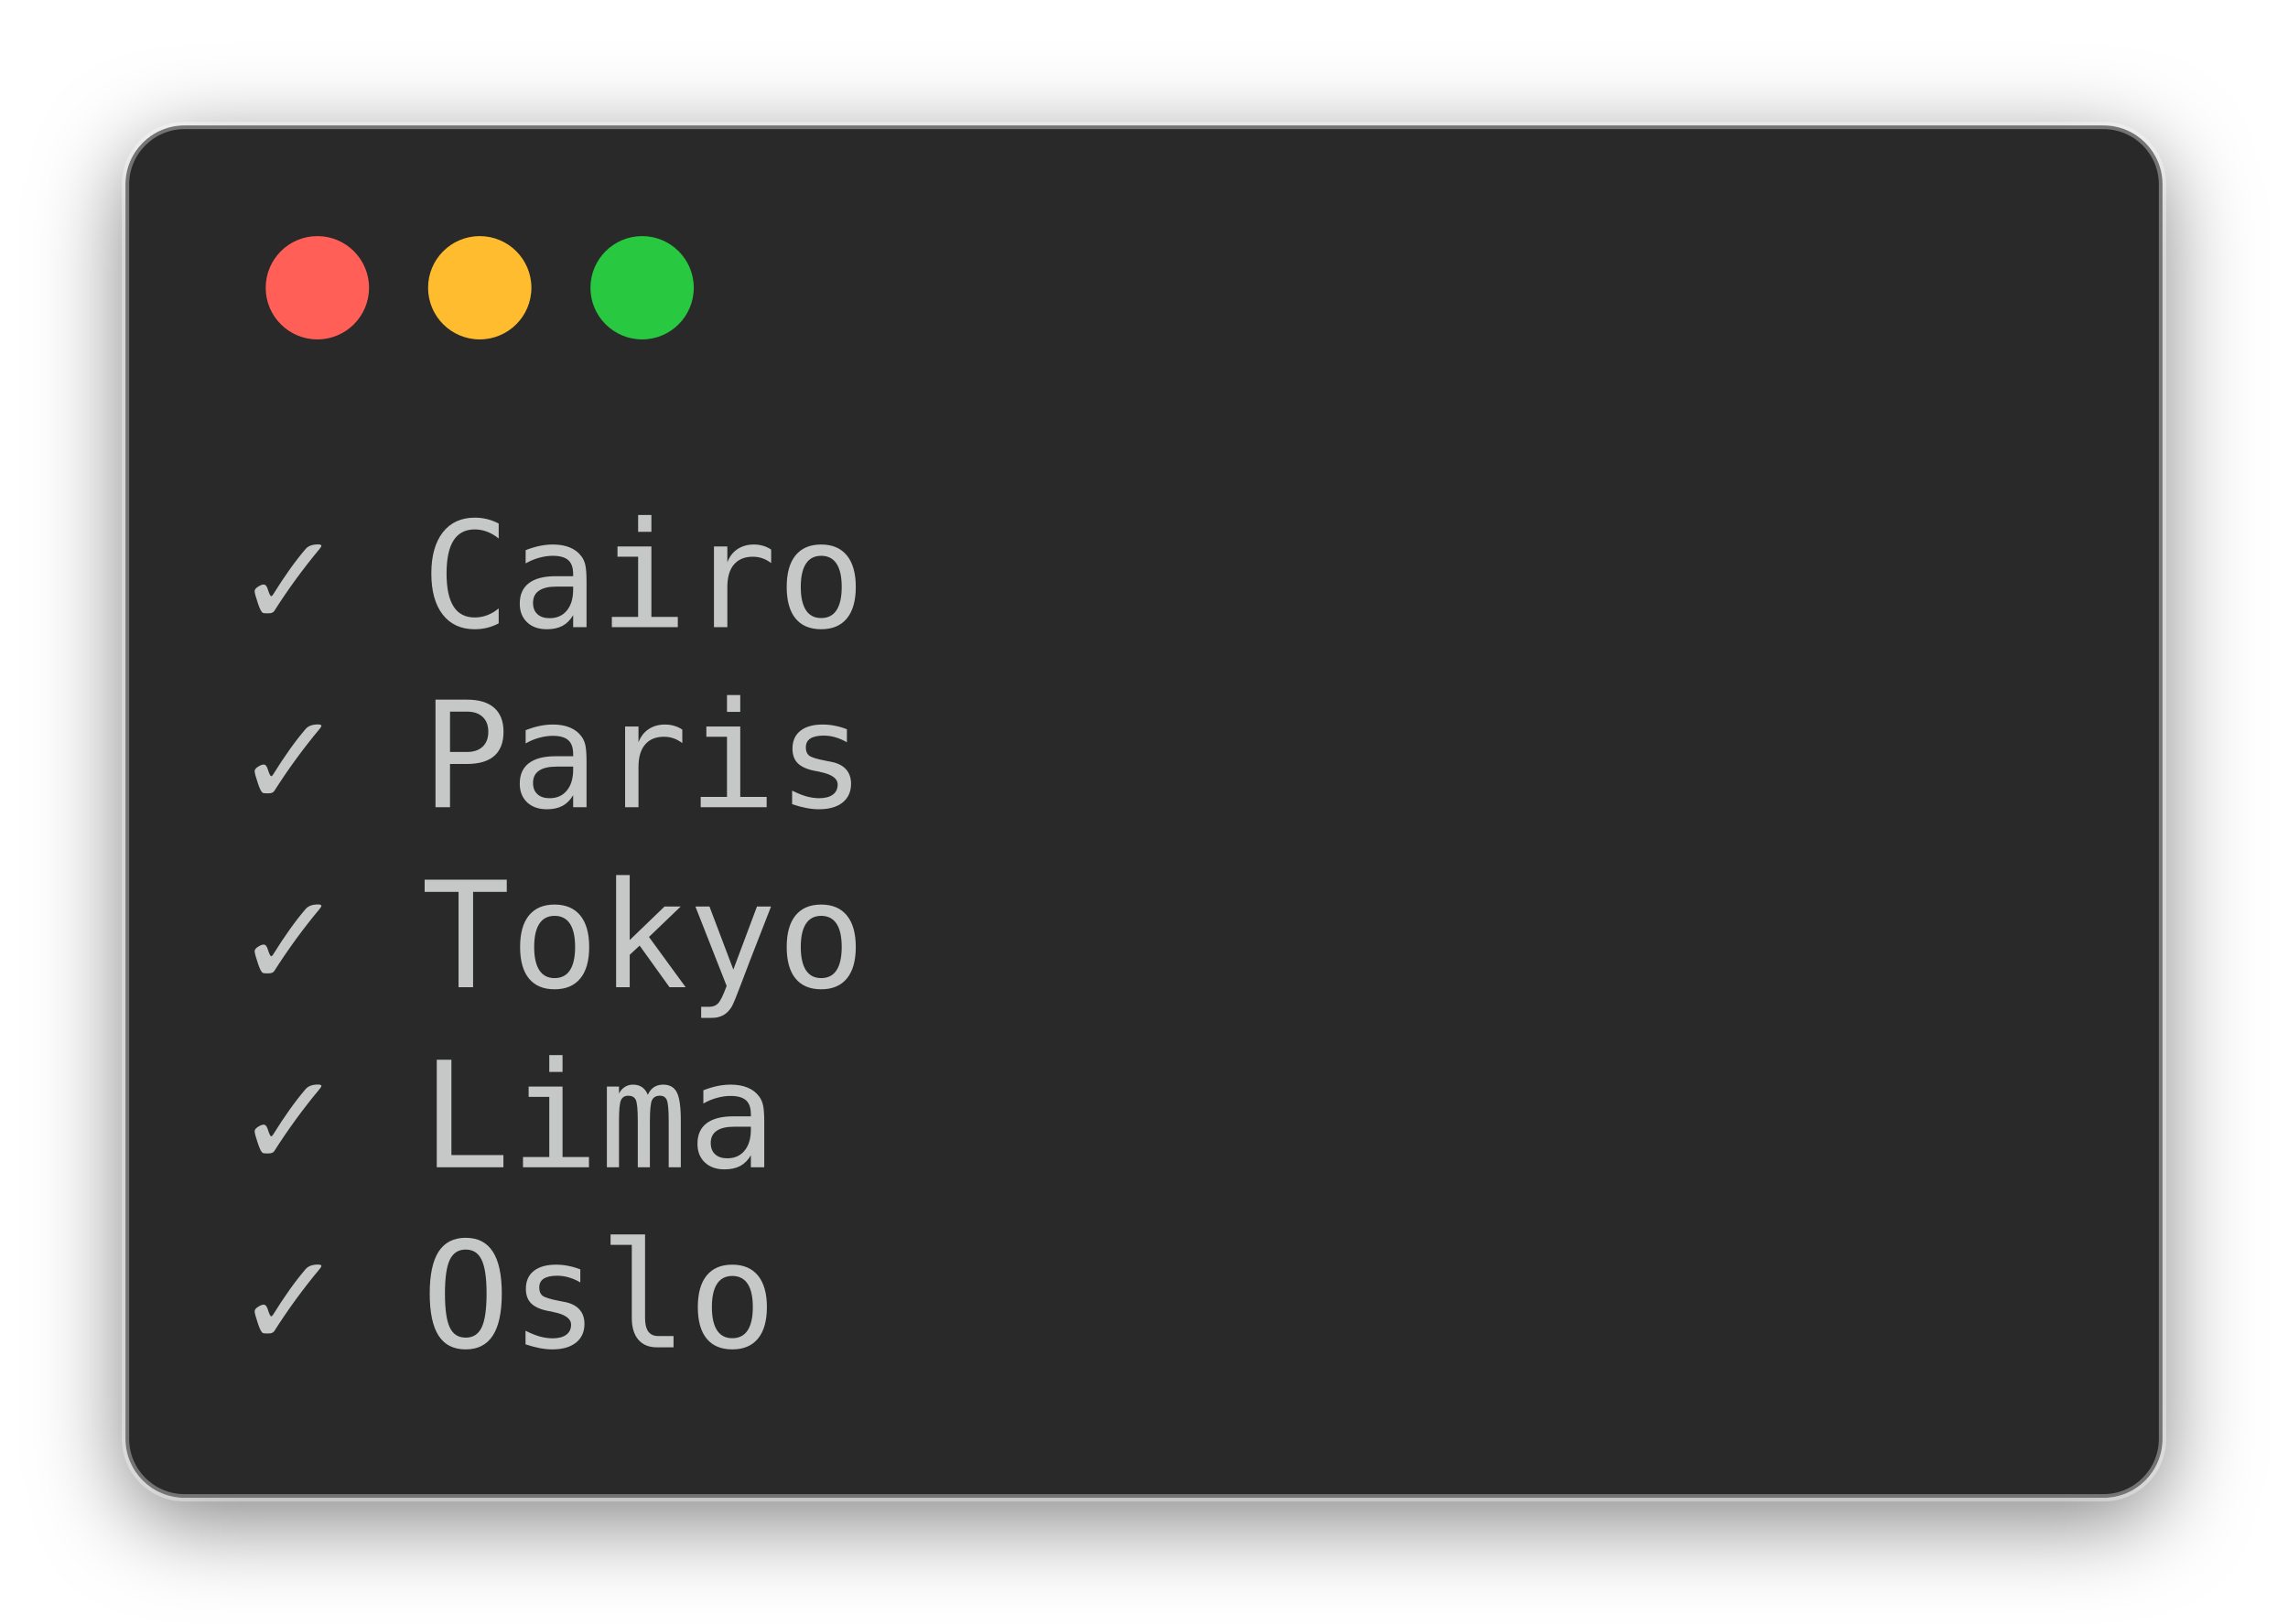
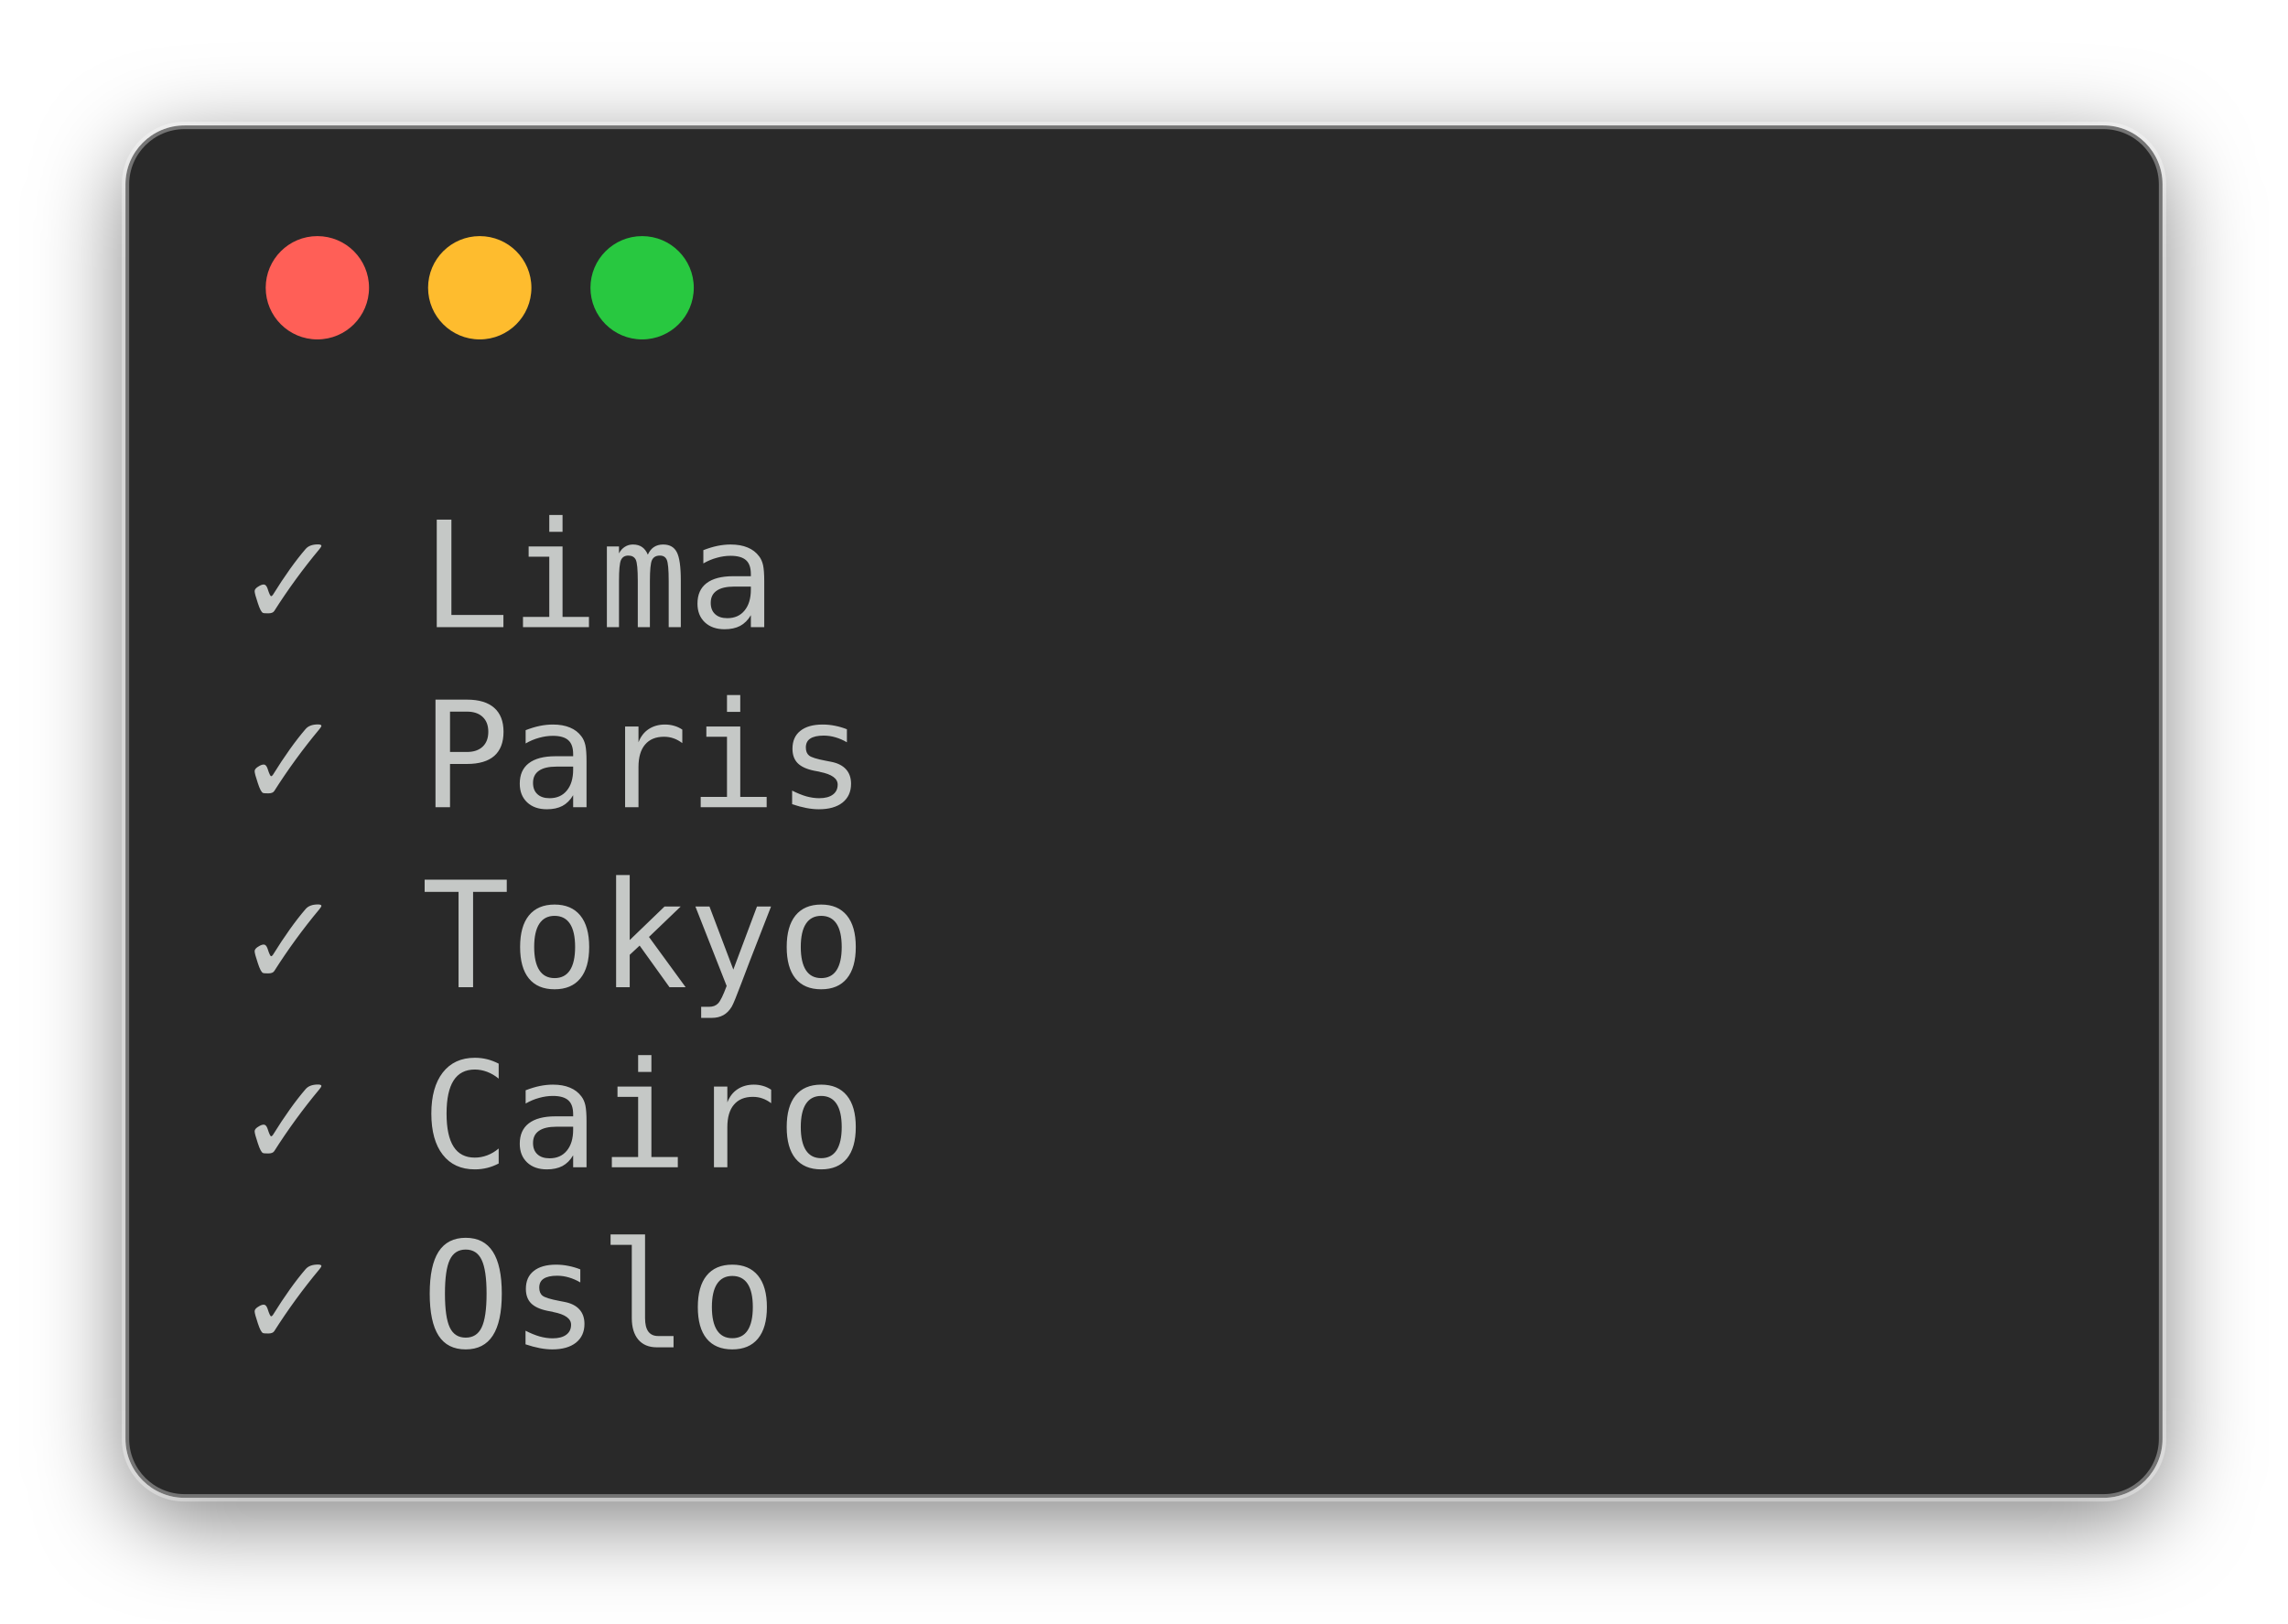
<svg xmlns="http://www.w3.org/2000/svg" viewBox="0 0 310 220">
  <style>
    .forecast-trail-screen-matrix {
        font-family: 'Fira Code', 'Cascadia Code', Menlo, Consolas, monospace;
        font-size: 20px;
        line-height: 24.4px;
        font-variant-east-asian: full-width;
    }
    .forecast-trail-screen-title {
        font-size: 18px;
        font-weight: bold;
        font-family: 'Fira Code', 'Cascadia Code', Menlo, Consolas, monospace;
    }
    .forecast-trail-screen-r1 { fill: #c5c8c6 }
    @media (prefers-reduced-motion: no-preference) {
-     @keyframes forecast-trail-screen-f0 { 0% { visibility: visible; } 3.385% { visibility: hidden; } }
-     .forecast-trail-screen-f0 { animation: forecast-trail-screen-f0 3.25s step-end infinite; }
-     @keyframes forecast-trail-screen-f1 { 0% { visibility: hidden; } 3.385% { visibility: visible; } 6.769% { visibility: hidden; } }
-     .forecast-trail-screen-f1 { animation: forecast-trail-screen-f1 3.25s step-end infinite; }
-     @keyframes forecast-trail-screen-f2 { 0% { visibility: hidden; } 6.769% { visibility: visible; } 9.846% { visibility: hidden; } }
-     .forecast-trail-screen-f2 { animation: forecast-trail-screen-f2 3.25s step-end infinite; }
-     @keyframes forecast-trail-screen-f3 { 0% { visibility: hidden; } 9.846% { visibility: visible; } 12.923% { visibility: hidden; } }
-     .forecast-trail-screen-f3 { animation: forecast-trail-screen-f3 3.25s step-end infinite; }
-     @keyframes forecast-trail-screen-f4 { 0% { visibility: hidden; } 12.923% { visibility: visible; } 16.308% { visibility: hidden; } }
-     .forecast-trail-screen-f4 { animation: forecast-trail-screen-f4 3.25s step-end infinite; }
-     @keyframes forecast-trail-screen-f5 { 0% { visibility: hidden; } 16.308% { visibility: visible; } 19.692% { visibility: hidden; } }
-     .forecast-trail-screen-f5 { animation: forecast-trail-screen-f5 3.25s step-end infinite; }
-     @keyframes forecast-trail-screen-f6 { 0% { visibility: hidden; } 19.692% { visibility: visible; } 22.769% { visibility: hidden; } }
-     .forecast-trail-screen-f6 { animation: forecast-trail-screen-f6 3.25s step-end infinite; }
-     @keyframes forecast-trail-screen-f7 { 0% { visibility: hidden; } 22.769% { visibility: visible; } 25.846% { visibility: hidden; } }
-     .forecast-trail-screen-f7 { animation: forecast-trail-screen-f7 3.25s step-end infinite; }
-     @keyframes forecast-trail-screen-f8 { 0% { visibility: hidden; } 25.846% { visibility: visible; } 28.923% { visibility: hidden; } }
-     .forecast-trail-screen-f8 { animation: forecast-trail-screen-f8 3.25s step-end infinite; }
-     @keyframes forecast-trail-screen-f9 { 0% { visibility: hidden; } 28.923% { visibility: visible; } 32.308% { visibility: hidden; } }
-     .forecast-trail-screen-f9 { animation: forecast-trail-screen-f9 3.25s step-end infinite; }
-     @keyframes forecast-trail-screen-f10 { 0% { visibility: hidden; } 32.308% { visibility: visible; } 35.385% { visibility: hidden; } }
-     .forecast-trail-screen-f10 { animation: forecast-trail-screen-f10 3.25s step-end infinite; }
-     @keyframes forecast-trail-screen-f11 { 0% { visibility: hidden; } 35.385% { visibility: visible; } 36.923% { visibility: hidden; } }
-     .forecast-trail-screen-f11 { animation: forecast-trail-screen-f11 3.25s step-end infinite; }
-     @keyframes forecast-trail-screen-f12 { 0% { visibility: hidden; } 36.923% { visibility: visible; } 37.231% { visibility: hidden; } }
-     .forecast-trail-screen-f12 { animation: forecast-trail-screen-f12 3.25s step-end infinite; }
-     @keyframes forecast-trail-screen-f13 { 0% { visibility: hidden; } 37.231% { visibility: visible; } 37.538% { visibility: hidden; } }
-     .forecast-trail-screen-f13 { animation: forecast-trail-screen-f13 3.25s step-end infinite; }
-     @keyframes forecast-trail-screen-f14 { 0% { visibility: hidden; } 37.538% { visibility: visible; } 37.846% { visibility: hidden; } }
-     .forecast-trail-screen-f14 { animation: forecast-trail-screen-f14 3.25s step-end infinite; }
-     @keyframes forecast-trail-screen-f15 { 0% { visibility: hidden; } 37.846% { visibility: visible; } 38.154% { visibility: hidden; } }
-     .forecast-trail-screen-f15 { animation: forecast-trail-screen-f15 3.25s step-end infinite; }
-     @keyframes forecast-trail-screen-f16 { 0% { visibility: hidden; } 38.154% { visibility: visible; } 100% { visibility: hidden; } }
-     .forecast-trail-screen-f16 { animation: forecast-trail-screen-f16 3.25s step-end infinite; }
+     @keyframes forecast-trail-screen-f0 { 0% { visibility: visible; } 2.101% { visibility: hidden; } }
+     .forecast-trail-screen-f0 { animation: forecast-trail-screen-f0 4.76s step-end infinite; }
+     @keyframes forecast-trail-screen-f1 { 0% { visibility: hidden; } 2.101% { visibility: visible; } 4.412% { visibility: hidden; } }
+     .forecast-trail-screen-f1 { animation: forecast-trail-screen-f1 4.76s step-end infinite; }
+     @keyframes forecast-trail-screen-f2 { 0% { visibility: hidden; } 4.412% { visibility: visible; } 6.723% { visibility: hidden; } }
+     .forecast-trail-screen-f2 { animation: forecast-trail-screen-f2 4.76s step-end infinite; }
+     @keyframes forecast-trail-screen-f3 { 0% { visibility: hidden; } 6.723% { visibility: visible; } 8.824% { visibility: hidden; } }
+     .forecast-trail-screen-f3 { animation: forecast-trail-screen-f3 4.76s step-end infinite; }
+     @keyframes forecast-trail-screen-f4 { 0% { visibility: hidden; } 8.824% { visibility: visible; } 10.714% { visibility: hidden; } }
+     .forecast-trail-screen-f4 { animation: forecast-trail-screen-f4 4.76s step-end infinite; }
+     @keyframes forecast-trail-screen-f5 { 0% { visibility: hidden; } 10.714% { visibility: visible; } 10.924% { visibility: hidden; } }
+     .forecast-trail-screen-f5 { animation: forecast-trail-screen-f5 4.76s step-end infinite; }
+     @keyframes forecast-trail-screen-f6 { 0% { visibility: hidden; } 10.924% { visibility: visible; } 13.025% { visibility: hidden; } }
+     .forecast-trail-screen-f6 { animation: forecast-trail-screen-f6 4.76s step-end infinite; }
+     @keyframes forecast-trail-screen-f7 { 0% { visibility: hidden; } 13.025% { visibility: visible; } 15.336% { visibility: hidden; } }
+     .forecast-trail-screen-f7 { animation: forecast-trail-screen-f7 4.76s step-end infinite; }
+     @keyframes forecast-trail-screen-f8 { 0% { visibility: hidden; } 15.336% { visibility: visible; } 17.647% { visibility: hidden; } }
+     .forecast-trail-screen-f8 { animation: forecast-trail-screen-f8 4.76s step-end infinite; }
+     @keyframes forecast-trail-screen-f9 { 0% { visibility: hidden; } 17.647% { visibility: visible; } 19.118% { visibility: hidden; } }
+     .forecast-trail-screen-f9 { animation: forecast-trail-screen-f9 4.76s step-end infinite; }
+     @keyframes forecast-trail-screen-f10 { 0% { visibility: hidden; } 19.118% { visibility: visible; } 19.328% { visibility: hidden; } }
+     .forecast-trail-screen-f10 { animation: forecast-trail-screen-f10 4.76s step-end infinite; }
+     @keyframes forecast-trail-screen-f11 { 0% { visibility: hidden; } 19.328% { visibility: visible; } 19.958% { visibility: hidden; } }
+     .forecast-trail-screen-f11 { animation: forecast-trail-screen-f11 4.76s step-end infinite; }
+     @keyframes forecast-trail-screen-f12 { 0% { visibility: hidden; } 19.958% { visibility: visible; } 22.059% { visibility: hidden; } }
+     .forecast-trail-screen-f12 { animation: forecast-trail-screen-f12 4.76s step-end infinite; }
+     @keyframes forecast-trail-screen-f13 { 0% { visibility: hidden; } 22.059% { visibility: visible; } 24.37% { visibility: hidden; } }
+     .forecast-trail-screen-f13 { animation: forecast-trail-screen-f13 4.76s step-end infinite; }
+     @keyframes forecast-trail-screen-f14 { 0% { visibility: hidden; } 24.37% { visibility: visible; } 26.471% { visibility: hidden; } }
+     .forecast-trail-screen-f14 { animation: forecast-trail-screen-f14 4.76s step-end infinite; }
+     @keyframes forecast-trail-screen-f15 { 0% { visibility: hidden; } 26.471% { visibility: visible; } 27.941% { visibility: hidden; } }
+     .forecast-trail-screen-f15 { animation: forecast-trail-screen-f15 4.76s step-end infinite; }
+     @keyframes forecast-trail-screen-f16 { 0% { visibility: hidden; } 27.941% { visibility: visible; } 28.151% { visibility: hidden; } }
+     .forecast-trail-screen-f16 { animation: forecast-trail-screen-f16 4.76s step-end infinite; }
+     @keyframes forecast-trail-screen-f17 { 0% { visibility: hidden; } 28.151% { visibility: visible; } 28.992% { visibility: hidden; } }
+     .forecast-trail-screen-f17 { animation: forecast-trail-screen-f17 4.76s step-end infinite; }
+     @keyframes forecast-trail-screen-f18 { 0% { visibility: hidden; } 28.992% { visibility: visible; } 31.092% { visibility: hidden; } }
+     .forecast-trail-screen-f18 { animation: forecast-trail-screen-f18 4.76s step-end infinite; }
+     @keyframes forecast-trail-screen-f19 { 0% { visibility: hidden; } 31.092% { visibility: visible; } 33.193% { visibility: hidden; } }
+     .forecast-trail-screen-f19 { animation: forecast-trail-screen-f19 4.76s step-end infinite; }
+     @keyframes forecast-trail-screen-f20 { 0% { visibility: hidden; } 33.193% { visibility: visible; } 35.294% { visibility: hidden; } }
+     .forecast-trail-screen-f20 { animation: forecast-trail-screen-f20 4.76s step-end infinite; }
+     @keyframes forecast-trail-screen-f21 { 0% { visibility: hidden; } 35.294% { visibility: visible; } 36.344% { visibility: hidden; } }
+     .forecast-trail-screen-f21 { animation: forecast-trail-screen-f21 4.76s step-end infinite; }
+     @keyframes forecast-trail-screen-f22 { 0% { visibility: hidden; } 36.344% { visibility: visible; } 36.555% { visibility: hidden; } }
+     .forecast-trail-screen-f22 { animation: forecast-trail-screen-f22 4.76s step-end infinite; }
+     @keyframes forecast-trail-screen-f23 { 0% { visibility: hidden; } 36.555% { visibility: visible; } 37.815% { visibility: hidden; } }
+     .forecast-trail-screen-f23 { animation: forecast-trail-screen-f23 4.76s step-end infinite; }
+     @keyframes forecast-trail-screen-f24 { 0% { visibility: hidden; } 37.815% { visibility: visible; } 39.916% { visibility: hidden; } }
+     .forecast-trail-screen-f24 { animation: forecast-trail-screen-f24 4.76s step-end infinite; }
+     @keyframes forecast-trail-screen-f25 { 0% { visibility: hidden; } 39.916% { visibility: visible; } 42.017% { visibility: hidden; } }
+     .forecast-trail-screen-f25 { animation: forecast-trail-screen-f25 4.76s step-end infinite; }
+     @keyframes forecast-trail-screen-f26 { 0% { visibility: hidden; } 42.017% { visibility: visible; } 44.328% { visibility: hidden; } }
+     .forecast-trail-screen-f26 { animation: forecast-trail-screen-f26 4.76s step-end infinite; }
+     @keyframes forecast-trail-screen-f27 { 0% { visibility: hidden; } 44.328% { visibility: visible; } 44.958% { visibility: hidden; } }
+     .forecast-trail-screen-f27 { animation: forecast-trail-screen-f27 4.76s step-end infinite; }
+     @keyframes forecast-trail-screen-f28 { 0% { visibility: hidden; } 44.958% { visibility: visible; } 45.168% { visibility: hidden; } }
+     .forecast-trail-screen-f28 { animation: forecast-trail-screen-f28 4.76s step-end infinite; }
+     @keyframes forecast-trail-screen-f29 { 0% { visibility: hidden; } 45.168% { visibility: visible; } 87.395% { visibility: hidden; } }
+     .forecast-trail-screen-f29 { animation: forecast-trail-screen-f29 4.76s step-end infinite; }
+     @keyframes forecast-trail-screen-f30 { 0% { visibility: hidden; } 87.395% { visibility: visible; } 100% { visibility: hidden; } }
+     .forecast-trail-screen-f30 { animation: forecast-trail-screen-f30 4.76s step-end infinite; }
    }
</style>
  <defs>
    <clipPath id="forecast-trail-screen-clip">
      <rect x="33" y="65" width="244" height="122" />
    </clipPath>
    <filter id="forecast-trail-screen-shadow" x="-50%" y="-50%" width="200%" height="200%">
      <feGaussianBlur in="SourceAlpha" stdDeviation="6" />
      <feOffset dx="0" dy="3" result="cast" />
      <feFlood flood-color="rgba(0,0,0,0.5)" />
      <feComposite in2="cast" operator="in" result="shadow" />
      <feComposite in="shadow" in2="SourceAlpha" operator="out" />
    </filter>
  </defs>
  <rect filter="url(#forecast-trail-screen-shadow)" x="17" y="17" width="276" height="186" rx="8" />
  <rect fill="#292929" stroke="rgba(255,255,255,0.35)" stroke-width="1" x="17" y="17" width="276" height="186" rx="8" />
  <g transform="translate(17, 17)">
    <g transform="translate(26,22)">
      <circle cx="0" cy="0" r="7" fill="#ff5f57" />
      <circle cx="22" cy="0" r="7" fill="#febc2e" />
      <circle cx="44" cy="0" r="7" fill="#28c840" />
    </g>
  </g>
  <g clip-path="url(#forecast-trail-screen-clip)">
    <g transform="translate(33, 65)">
      <g class="forecast-trail-screen-f0" visibility="hidden">
        <g class="forecast-trail-screen-matrix" font-family="monospace" font-size="20" fill="#c5c8c6">
          <text class="forecast-trail-screen-r1" x="0" textLength="244" y="20">⠋ Fetching forecasts</text>
        </g>
      </g>
      <g class="forecast-trail-screen-f1" visibility="hidden">
        <g class="forecast-trail-screen-matrix" font-family="monospace" font-size="20" fill="#c5c8c6">
          <text class="forecast-trail-screen-r1" x="0" textLength="244" y="20">⠙ Fetching forecasts</text>
        </g>
      </g>
      <g class="forecast-trail-screen-f2" visibility="hidden">
        <g class="forecast-trail-screen-matrix" font-family="monospace" font-size="20" fill="#c5c8c6">
          <text class="forecast-trail-screen-r1" x="0" textLength="244" y="20">⠹ Fetching forecasts</text>
        </g>
      </g>
      <g class="forecast-trail-screen-f3" visibility="hidden">
        <g class="forecast-trail-screen-matrix" font-family="monospace" font-size="20" fill="#c5c8c6">
          <text class="forecast-trail-screen-r1" x="0" textLength="244" y="20">⠸ Fetching forecasts</text>
        </g>
      </g>
      <g class="forecast-trail-screen-f4" visibility="hidden">
        <g class="forecast-trail-screen-matrix" font-family="monospace" font-size="20" fill="#c5c8c6">
          <text class="forecast-trail-screen-r1" x="0" textLength="244" y="20">⠼ Fetching forecasts</text>
        </g>
      </g>
      <g class="forecast-trail-screen-f5" visibility="hidden">
        <g class="forecast-trail-screen-matrix" font-family="monospace" font-size="20" fill="#c5c8c6">
-           <text class="forecast-trail-screen-r1" x="0" textLength="244" y="20">⠴ Fetching forecasts</text>
+           <text class="forecast-trail-screen-r1" x="0" textLength="73.2" y="20">✓ Lima</text>
        </g>
      </g>
      <g class="forecast-trail-screen-f6" visibility="hidden">
        <g class="forecast-trail-screen-matrix" font-family="monospace" font-size="20" fill="#c5c8c6">
-           <text class="forecast-trail-screen-r1" x="0" textLength="244" y="20">⠦ Fetching forecasts</text>
+           <text class="forecast-trail-screen-r1" x="0" textLength="73.2" y="20">✓ Lima</text>
+           <text class="forecast-trail-screen-r1" x="0" textLength="244" y="44.4">⠴ Fetching forecasts</text>
        </g>
      </g>
      <g class="forecast-trail-screen-f7" visibility="hidden">
        <g class="forecast-trail-screen-matrix" font-family="monospace" font-size="20" fill="#c5c8c6">
-           <text class="forecast-trail-screen-r1" x="0" textLength="244" y="20">⠧ Fetching forecasts</text>
+           <text class="forecast-trail-screen-r1" x="0" textLength="73.2" y="20">✓ Lima</text>
+           <text class="forecast-trail-screen-r1" x="0" textLength="244" y="44.4">⠦ Fetching forecasts</text>
        </g>
      </g>
      <g class="forecast-trail-screen-f8" visibility="hidden">
        <g class="forecast-trail-screen-matrix" font-family="monospace" font-size="20" fill="#c5c8c6">
-           <text class="forecast-trail-screen-r1" x="0" textLength="244" y="20">⠇ Fetching forecasts</text>
+           <text class="forecast-trail-screen-r1" x="0" textLength="73.2" y="20">✓ Lima</text>
+           <text class="forecast-trail-screen-r1" x="0" textLength="244" y="44.4">⠧ Fetching forecasts</text>
        </g>
      </g>
      <g class="forecast-trail-screen-f9" visibility="hidden">
        <g class="forecast-trail-screen-matrix" font-family="monospace" font-size="20" fill="#c5c8c6">
-           <text class="forecast-trail-screen-r1" x="0" textLength="244" y="20">⠏ Fetching forecasts</text>
+           <text class="forecast-trail-screen-r1" x="0" textLength="73.2" y="20">✓ Lima</text>
+           <text class="forecast-trail-screen-r1" x="0" textLength="244" y="44.4">⠇ Fetching forecasts</text>
        </g>
      </g>
      <g class="forecast-trail-screen-f10" visibility="hidden">
        <g class="forecast-trail-screen-matrix" font-family="monospace" font-size="20" fill="#c5c8c6">
-           <text class="forecast-trail-screen-r1" x="0" textLength="244" y="20">⠋ Fetching forecasts</text>
+           <text class="forecast-trail-screen-r1" x="0" textLength="73.2" y="20">✓ Lima</text>
        </g>
      </g>
      <g class="forecast-trail-screen-f11" visibility="hidden">
        <g class="forecast-trail-screen-matrix" font-family="monospace" font-size="20" fill="#c5c8c6">
-           <text class="forecast-trail-screen-r1" x="0" textLength="244" y="20">⠙ Fetching forecasts</text>
+           <text class="forecast-trail-screen-r1" x="0" textLength="73.2" y="20">✓ Lima</text>
+           <text class="forecast-trail-screen-r1" x="0" textLength="85.4" y="44.4">✓ Paris</text>
        </g>
      </g>
      <g class="forecast-trail-screen-f12" visibility="hidden">
        <g class="forecast-trail-screen-matrix" font-family="monospace" font-size="20" fill="#c5c8c6">
-           <text class="forecast-trail-screen-r1" x="0" textLength="85.4" y="20">✓ Cairo</text>
+           <text class="forecast-trail-screen-r1" x="0" textLength="73.2" y="20">✓ Lima</text>
+           <text class="forecast-trail-screen-r1" x="0" textLength="85.4" y="44.4">✓ Paris</text>
+           <text class="forecast-trail-screen-r1" x="0" textLength="244" y="68.8">⠏ Fetching forecasts</text>
        </g>
      </g>
      <g class="forecast-trail-screen-f13" visibility="hidden">
        <g class="forecast-trail-screen-matrix" font-family="monospace" font-size="20" fill="#c5c8c6">
-           <text class="forecast-trail-screen-r1" x="0" textLength="85.4" y="20">✓ Cairo</text>
-           <text class="forecast-trail-screen-r1" x="0" textLength="85.4" y="44.4">✓ Paris</text>
+           <text class="forecast-trail-screen-r1" x="0" textLength="73.2" y="20">✓ Lima</text>
+           <text class="forecast-trail-screen-r1" x="0" textLength="85.4" y="44.4">✓ Paris</text>
+           <text class="forecast-trail-screen-r1" x="0" textLength="244" y="68.8">⠋ Fetching forecasts</text>
        </g>
      </g>
      <g class="forecast-trail-screen-f14" visibility="hidden">
        <g class="forecast-trail-screen-matrix" font-family="monospace" font-size="20" fill="#c5c8c6">
-           <text class="forecast-trail-screen-r1" x="0" textLength="85.4" y="20">✓ Cairo</text>
-           <text class="forecast-trail-screen-r1" x="0" textLength="85.4" y="44.4">✓ Paris</text>
-           <text class="forecast-trail-screen-r1" x="0" textLength="85.4" y="68.8">✓ Tokyo</text>
+           <text class="forecast-trail-screen-r1" x="0" textLength="73.2" y="20">✓ Lima</text>
+           <text class="forecast-trail-screen-r1" x="0" textLength="85.4" y="44.4">✓ Paris</text>
+           <text class="forecast-trail-screen-r1" x="0" textLength="244" y="68.8">⠙ Fetching forecasts</text>
        </g>
      </g>
      <g class="forecast-trail-screen-f15" visibility="hidden">
        <g class="forecast-trail-screen-matrix" font-family="monospace" font-size="20" fill="#c5c8c6">
-           <text class="forecast-trail-screen-r1" x="0" textLength="85.4" y="20">✓ Cairo</text>
-           <text class="forecast-trail-screen-r1" x="0" textLength="85.4" y="44.4">✓ Paris</text>
-           <text class="forecast-trail-screen-r1" x="0" textLength="85.4" y="68.8">✓ Tokyo</text>
-           <text class="forecast-trail-screen-r1" x="0" textLength="73.2" y="93.2">✓ Lima</text>
-         </g>
-       </g>
-       <g class="forecast-trail-screen-f16">
-         <g class="forecast-trail-screen-matrix" font-family="monospace" font-size="20" fill="#c5c8c6">
-           <text class="forecast-trail-screen-r1" x="0" textLength="85.4" y="20">✓ Cairo</text>
-           <text class="forecast-trail-screen-r1" x="0" textLength="85.4" y="44.4">✓ Paris</text>
-           <text class="forecast-trail-screen-r1" x="0" textLength="85.4" y="68.8">✓ Tokyo</text>
-           <text class="forecast-trail-screen-r1" x="0" textLength="73.2" y="93.2">✓ Lima</text>
+           <text class="forecast-trail-screen-r1" x="0" textLength="73.2" y="20">✓ Lima</text>
+           <text class="forecast-trail-screen-r1" x="0" textLength="85.4" y="44.4">✓ Paris</text>
+           <text class="forecast-trail-screen-r1" x="0" textLength="244" y="68.8">⠹ Fetching forecasts</text>
+         </g>
+       </g>
+       <g class="forecast-trail-screen-f16" visibility="hidden">
+         <g class="forecast-trail-screen-matrix" font-family="monospace" font-size="20" fill="#c5c8c6">
+           <text class="forecast-trail-screen-r1" x="0" textLength="73.2" y="20">✓ Lima</text>
+           <text class="forecast-trail-screen-r1" x="0" textLength="85.4" y="44.4">✓ Paris</text>
+         </g>
+       </g>
+       <g class="forecast-trail-screen-f17" visibility="hidden">
+         <g class="forecast-trail-screen-matrix" font-family="monospace" font-size="20" fill="#c5c8c6">
+           <text class="forecast-trail-screen-r1" x="0" textLength="73.2" y="20">✓ Lima</text>
+           <text class="forecast-trail-screen-r1" x="0" textLength="85.4" y="44.4">✓ Paris</text>
+           <text class="forecast-trail-screen-r1" x="0" textLength="85.4" y="68.8">✓ Tokyo</text>
+         </g>
+       </g>
+       <g class="forecast-trail-screen-f18" visibility="hidden">
+         <g class="forecast-trail-screen-matrix" font-family="monospace" font-size="20" fill="#c5c8c6">
+           <text class="forecast-trail-screen-r1" x="0" textLength="73.2" y="20">✓ Lima</text>
+           <text class="forecast-trail-screen-r1" x="0" textLength="85.4" y="44.4">✓ Paris</text>
+           <text class="forecast-trail-screen-r1" x="0" textLength="85.4" y="68.8">✓ Tokyo</text>
+           <text class="forecast-trail-screen-r1" x="0" textLength="244" y="93.2">⠸ Fetching forecasts</text>
+         </g>
+       </g>
+       <g class="forecast-trail-screen-f19" visibility="hidden">
+         <g class="forecast-trail-screen-matrix" font-family="monospace" font-size="20" fill="#c5c8c6">
+           <text class="forecast-trail-screen-r1" x="0" textLength="73.2" y="20">✓ Lima</text>
+           <text class="forecast-trail-screen-r1" x="0" textLength="85.4" y="44.4">✓ Paris</text>
+           <text class="forecast-trail-screen-r1" x="0" textLength="85.4" y="68.8">✓ Tokyo</text>
+           <text class="forecast-trail-screen-r1" x="0" textLength="244" y="93.2">⠼ Fetching forecasts</text>
+         </g>
+       </g>
+       <g class="forecast-trail-screen-f20" visibility="hidden">
+         <g class="forecast-trail-screen-matrix" font-family="monospace" font-size="20" fill="#c5c8c6">
+           <text class="forecast-trail-screen-r1" x="0" textLength="73.2" y="20">✓ Lima</text>
+           <text class="forecast-trail-screen-r1" x="0" textLength="85.4" y="44.4">✓ Paris</text>
+           <text class="forecast-trail-screen-r1" x="0" textLength="85.4" y="68.8">✓ Tokyo</text>
+           <text class="forecast-trail-screen-r1" x="0" textLength="244" y="93.2">⠴ Fetching forecasts</text>
+         </g>
+       </g>
+       <g class="forecast-trail-screen-f21" visibility="hidden">
+         <g class="forecast-trail-screen-matrix" font-family="monospace" font-size="20" fill="#c5c8c6">
+           <text class="forecast-trail-screen-r1" x="0" textLength="73.2" y="20">✓ Lima</text>
+           <text class="forecast-trail-screen-r1" x="0" textLength="85.4" y="44.4">✓ Paris</text>
+           <text class="forecast-trail-screen-r1" x="0" textLength="85.4" y="68.8">✓ Tokyo</text>
+           <text class="forecast-trail-screen-r1" x="0" textLength="244" y="93.2">⠦ Fetching forecasts</text>
+         </g>
+       </g>
+       <g class="forecast-trail-screen-f22" visibility="hidden">
+         <g class="forecast-trail-screen-matrix" font-family="monospace" font-size="20" fill="#c5c8c6">
+           <text class="forecast-trail-screen-r1" x="0" textLength="73.2" y="20">✓ Lima</text>
+           <text class="forecast-trail-screen-r1" x="0" textLength="85.4" y="44.4">✓ Paris</text>
+           <text class="forecast-trail-screen-r1" x="0" textLength="85.4" y="68.8">✓ Tokyo</text>
+         </g>
+       </g>
+       <g class="forecast-trail-screen-f23" visibility="hidden">
+         <g class="forecast-trail-screen-matrix" font-family="monospace" font-size="20" fill="#c5c8c6">
+           <text class="forecast-trail-screen-r1" x="0" textLength="73.2" y="20">✓ Lima</text>
+           <text class="forecast-trail-screen-r1" x="0" textLength="85.4" y="44.4">✓ Paris</text>
+           <text class="forecast-trail-screen-r1" x="0" textLength="85.4" y="68.8">✓ Tokyo</text>
+           <text class="forecast-trail-screen-r1" x="0" textLength="85.4" y="93.2">✓ Cairo</text>
+         </g>
+       </g>
+       <g class="forecast-trail-screen-f24" visibility="hidden">
+         <g class="forecast-trail-screen-matrix" font-family="monospace" font-size="20" fill="#c5c8c6">
+           <text class="forecast-trail-screen-r1" x="0" textLength="73.2" y="20">✓ Lima</text>
+           <text class="forecast-trail-screen-r1" x="0" textLength="85.4" y="44.4">✓ Paris</text>
+           <text class="forecast-trail-screen-r1" x="0" textLength="85.4" y="68.8">✓ Tokyo</text>
+           <text class="forecast-trail-screen-r1" x="0" textLength="85.4" y="93.2">✓ Cairo</text>
+           <text class="forecast-trail-screen-r1" x="0" textLength="244" y="117.6">⠧ Fetching forecasts</text>
+         </g>
+       </g>
+       <g class="forecast-trail-screen-f25" visibility="hidden">
+         <g class="forecast-trail-screen-matrix" font-family="monospace" font-size="20" fill="#c5c8c6">
+           <text class="forecast-trail-screen-r1" x="0" textLength="73.2" y="20">✓ Lima</text>
+           <text class="forecast-trail-screen-r1" x="0" textLength="85.4" y="44.4">✓ Paris</text>
+           <text class="forecast-trail-screen-r1" x="0" textLength="85.4" y="68.8">✓ Tokyo</text>
+           <text class="forecast-trail-screen-r1" x="0" textLength="85.4" y="93.2">✓ Cairo</text>
+           <text class="forecast-trail-screen-r1" x="0" textLength="244" y="117.6">⠇ Fetching forecasts</text>
+         </g>
+       </g>
+       <g class="forecast-trail-screen-f26" visibility="hidden">
+         <g class="forecast-trail-screen-matrix" font-family="monospace" font-size="20" fill="#c5c8c6">
+           <text class="forecast-trail-screen-r1" x="0" textLength="73.2" y="20">✓ Lima</text>
+           <text class="forecast-trail-screen-r1" x="0" textLength="85.4" y="44.4">✓ Paris</text>
+           <text class="forecast-trail-screen-r1" x="0" textLength="85.4" y="68.8">✓ Tokyo</text>
+           <text class="forecast-trail-screen-r1" x="0" textLength="85.4" y="93.2">✓ Cairo</text>
+           <text class="forecast-trail-screen-r1" x="0" textLength="244" y="117.6">⠏ Fetching forecasts</text>
+         </g>
+       </g>
+       <g class="forecast-trail-screen-f27" visibility="hidden">
+         <g class="forecast-trail-screen-matrix" font-family="monospace" font-size="20" fill="#c5c8c6">
+           <text class="forecast-trail-screen-r1" x="0" textLength="73.2" y="20">✓ Lima</text>
+           <text class="forecast-trail-screen-r1" x="0" textLength="85.4" y="44.4">✓ Paris</text>
+           <text class="forecast-trail-screen-r1" x="0" textLength="85.4" y="68.8">✓ Tokyo</text>
+           <text class="forecast-trail-screen-r1" x="0" textLength="85.4" y="93.2">✓ Cairo</text>
+           <text class="forecast-trail-screen-r1" x="0" textLength="244" y="117.6">⠋ Fetching forecasts</text>
+         </g>
+       </g>
+       <g class="forecast-trail-screen-f28" visibility="hidden">
+         <g class="forecast-trail-screen-matrix" font-family="monospace" font-size="20" fill="#c5c8c6">
+           <text class="forecast-trail-screen-r1" x="0" textLength="73.2" y="20">✓ Lima</text>
+           <text class="forecast-trail-screen-r1" x="0" textLength="85.4" y="44.4">✓ Paris</text>
+           <text class="forecast-trail-screen-r1" x="0" textLength="85.4" y="68.8">✓ Tokyo</text>
+           <text class="forecast-trail-screen-r1" x="0" textLength="85.4" y="93.2">✓ Cairo</text>
+         </g>
+       </g>
+       <g class="forecast-trail-screen-f29">
+         <g class="forecast-trail-screen-matrix" font-family="monospace" font-size="20" fill="#c5c8c6">
+           <text class="forecast-trail-screen-r1" x="0" textLength="73.2" y="20">✓ Lima</text>
+           <text class="forecast-trail-screen-r1" x="0" textLength="85.4" y="44.4">✓ Paris</text>
+           <text class="forecast-trail-screen-r1" x="0" textLength="85.4" y="68.8">✓ Tokyo</text>
+           <text class="forecast-trail-screen-r1" x="0" textLength="85.4" y="93.2">✓ Cairo</text>
          <text class="forecast-trail-screen-r1" x="0" textLength="73.2" y="117.6">✓ Oslo</text>
        </g>
      </g>
+       <g class="forecast-trail-screen-f30" visibility="hidden" />
    </g>
  </g>
</svg>
